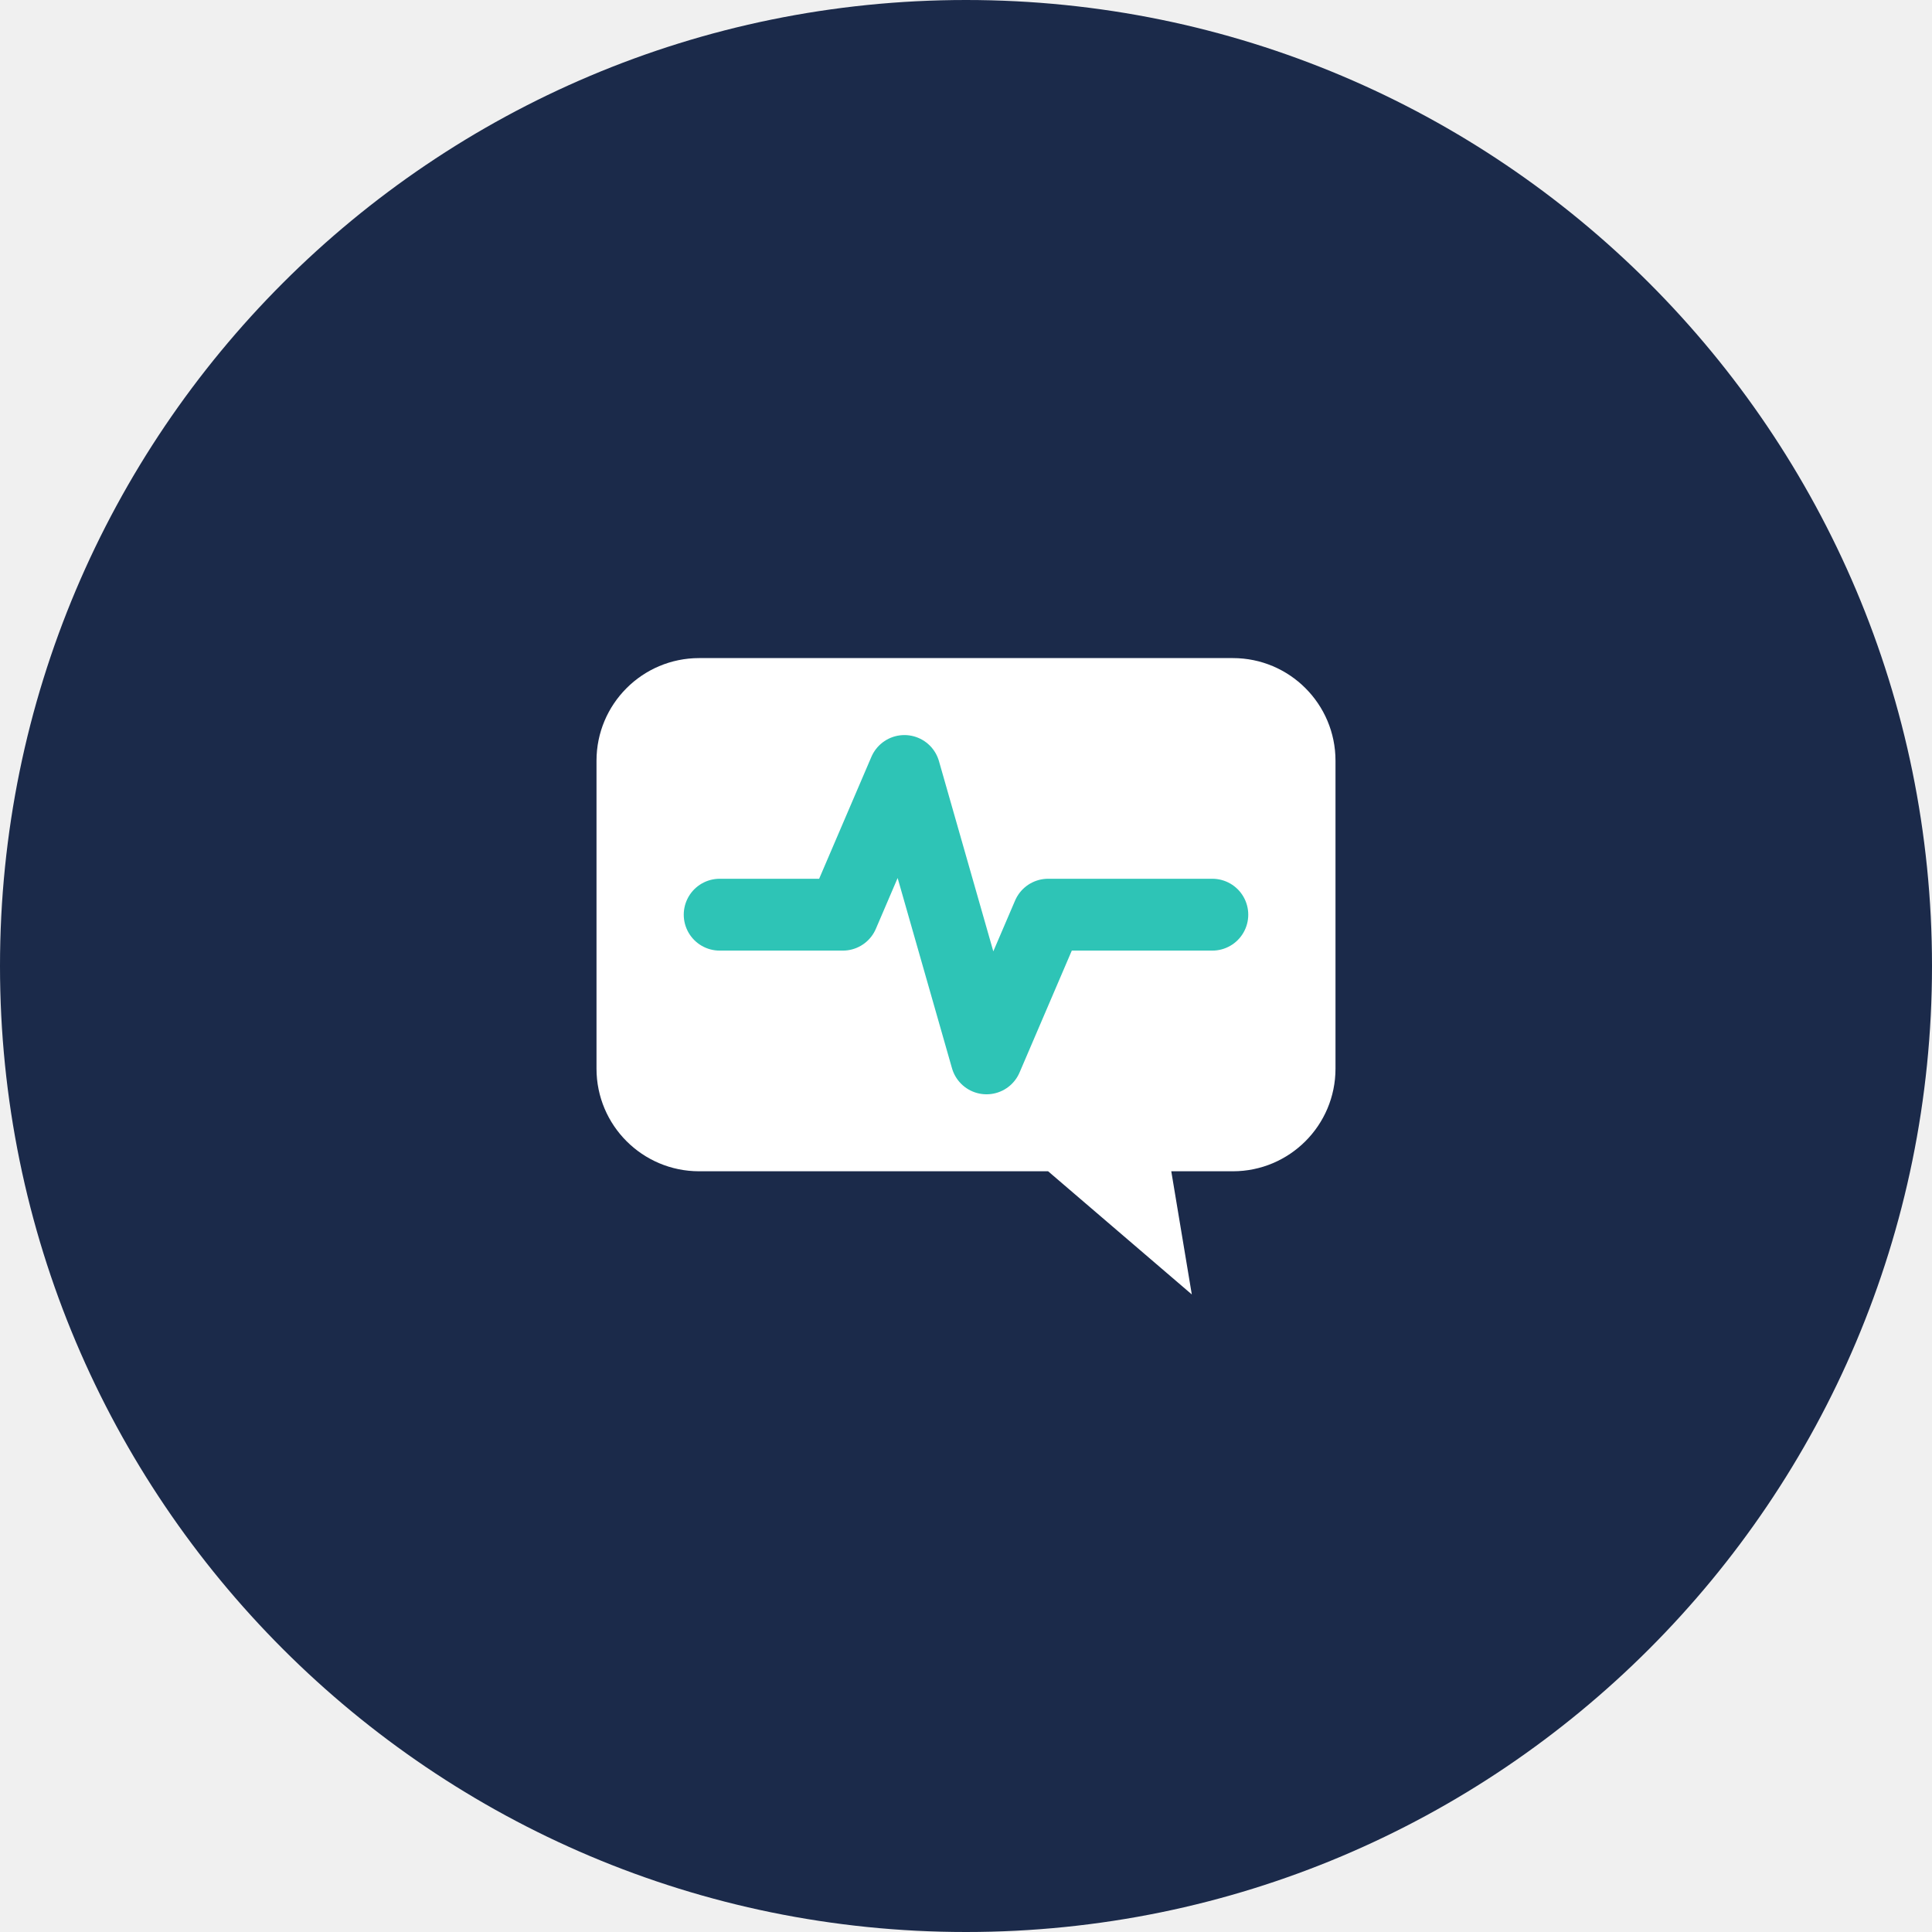
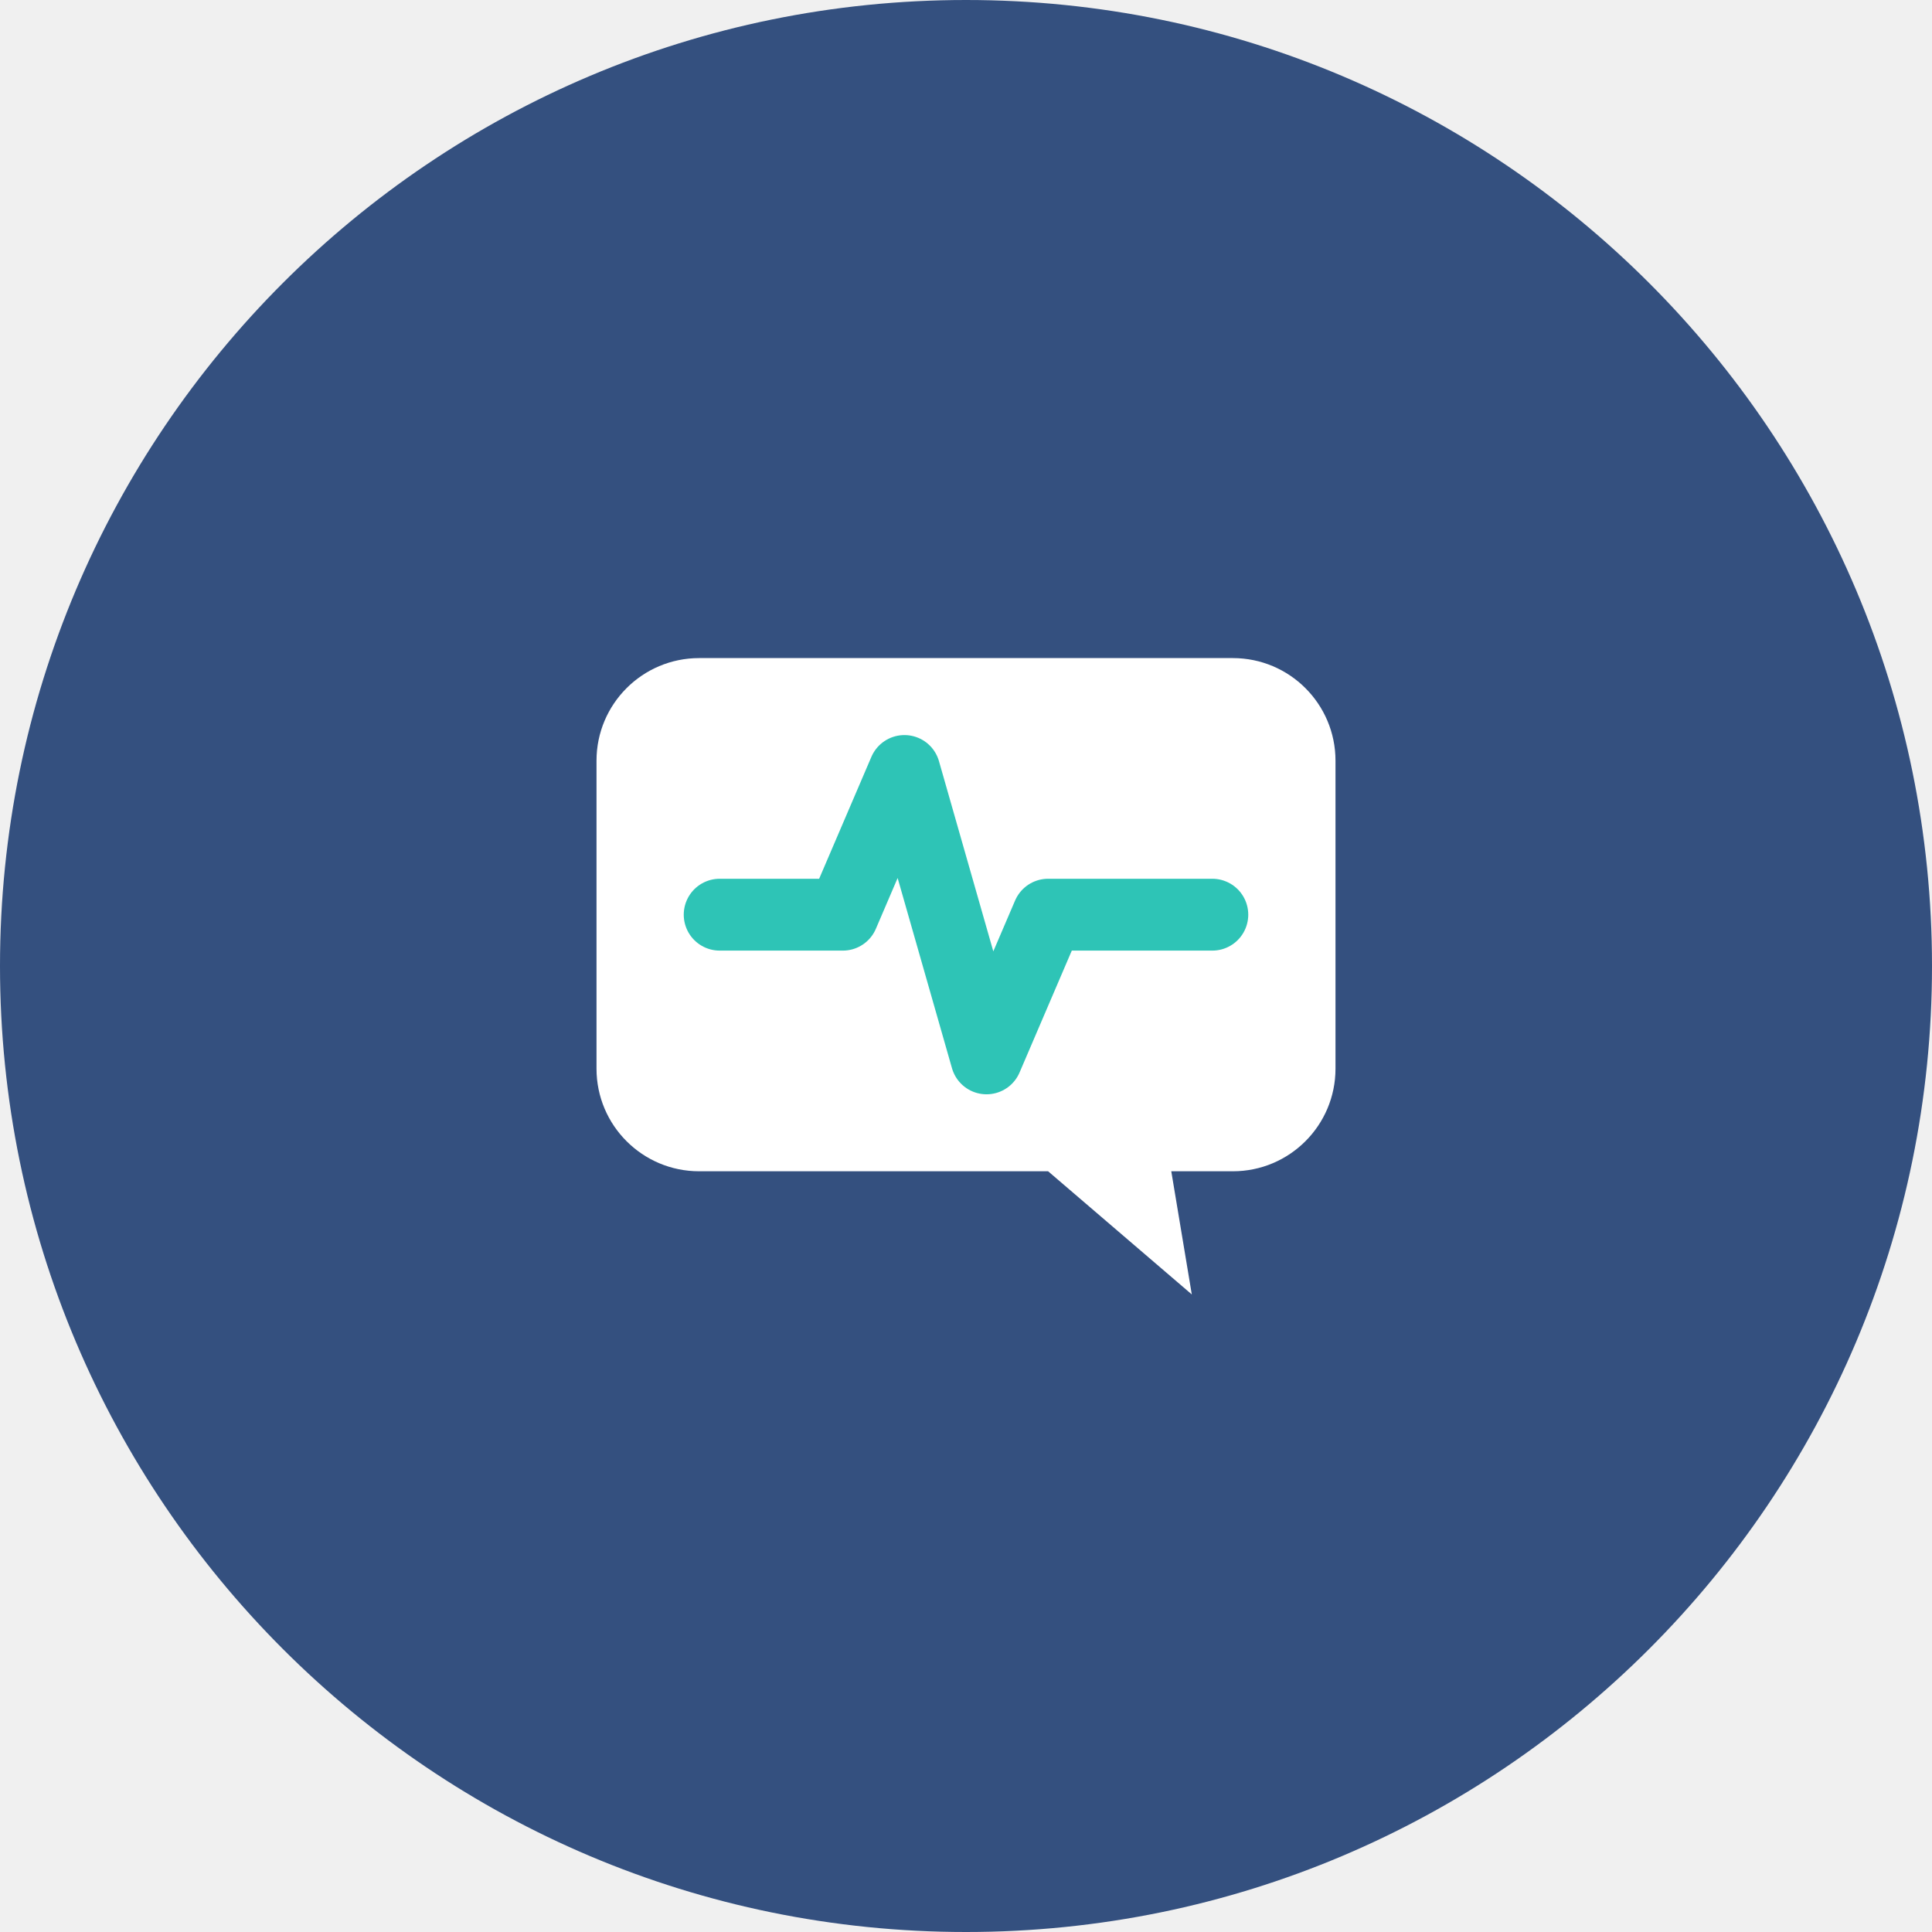
<svg xmlns="http://www.w3.org/2000/svg" viewBox="0 0 64 64" width="64" height="64">
-   <circle cx="32" cy="32" r="32" fill="#1B2A4A" />
+   <circle cx="32" cy="32" r="32" fill="#34507F" />
  <g transform="translate(15 15) scale(0.17)">
    <path d="M152 40 H48 A20 20 0 0 0 28 60 V120 A20 20 0 0 0 48 140 H116 L144 164 L140 140 H152 A20 20 0 0 0 172 120 V60 A20 20 0 0 0 152 40 Z" fill="#FFFFFF" />
    <path d="M52 90 L76 90 L88 62 L104 118 L116 90 L148 90" fill="none" stroke="#2EC4B6" stroke-width="14" stroke-linecap="round" stroke-linejoin="round" />
  </g>
</svg>
